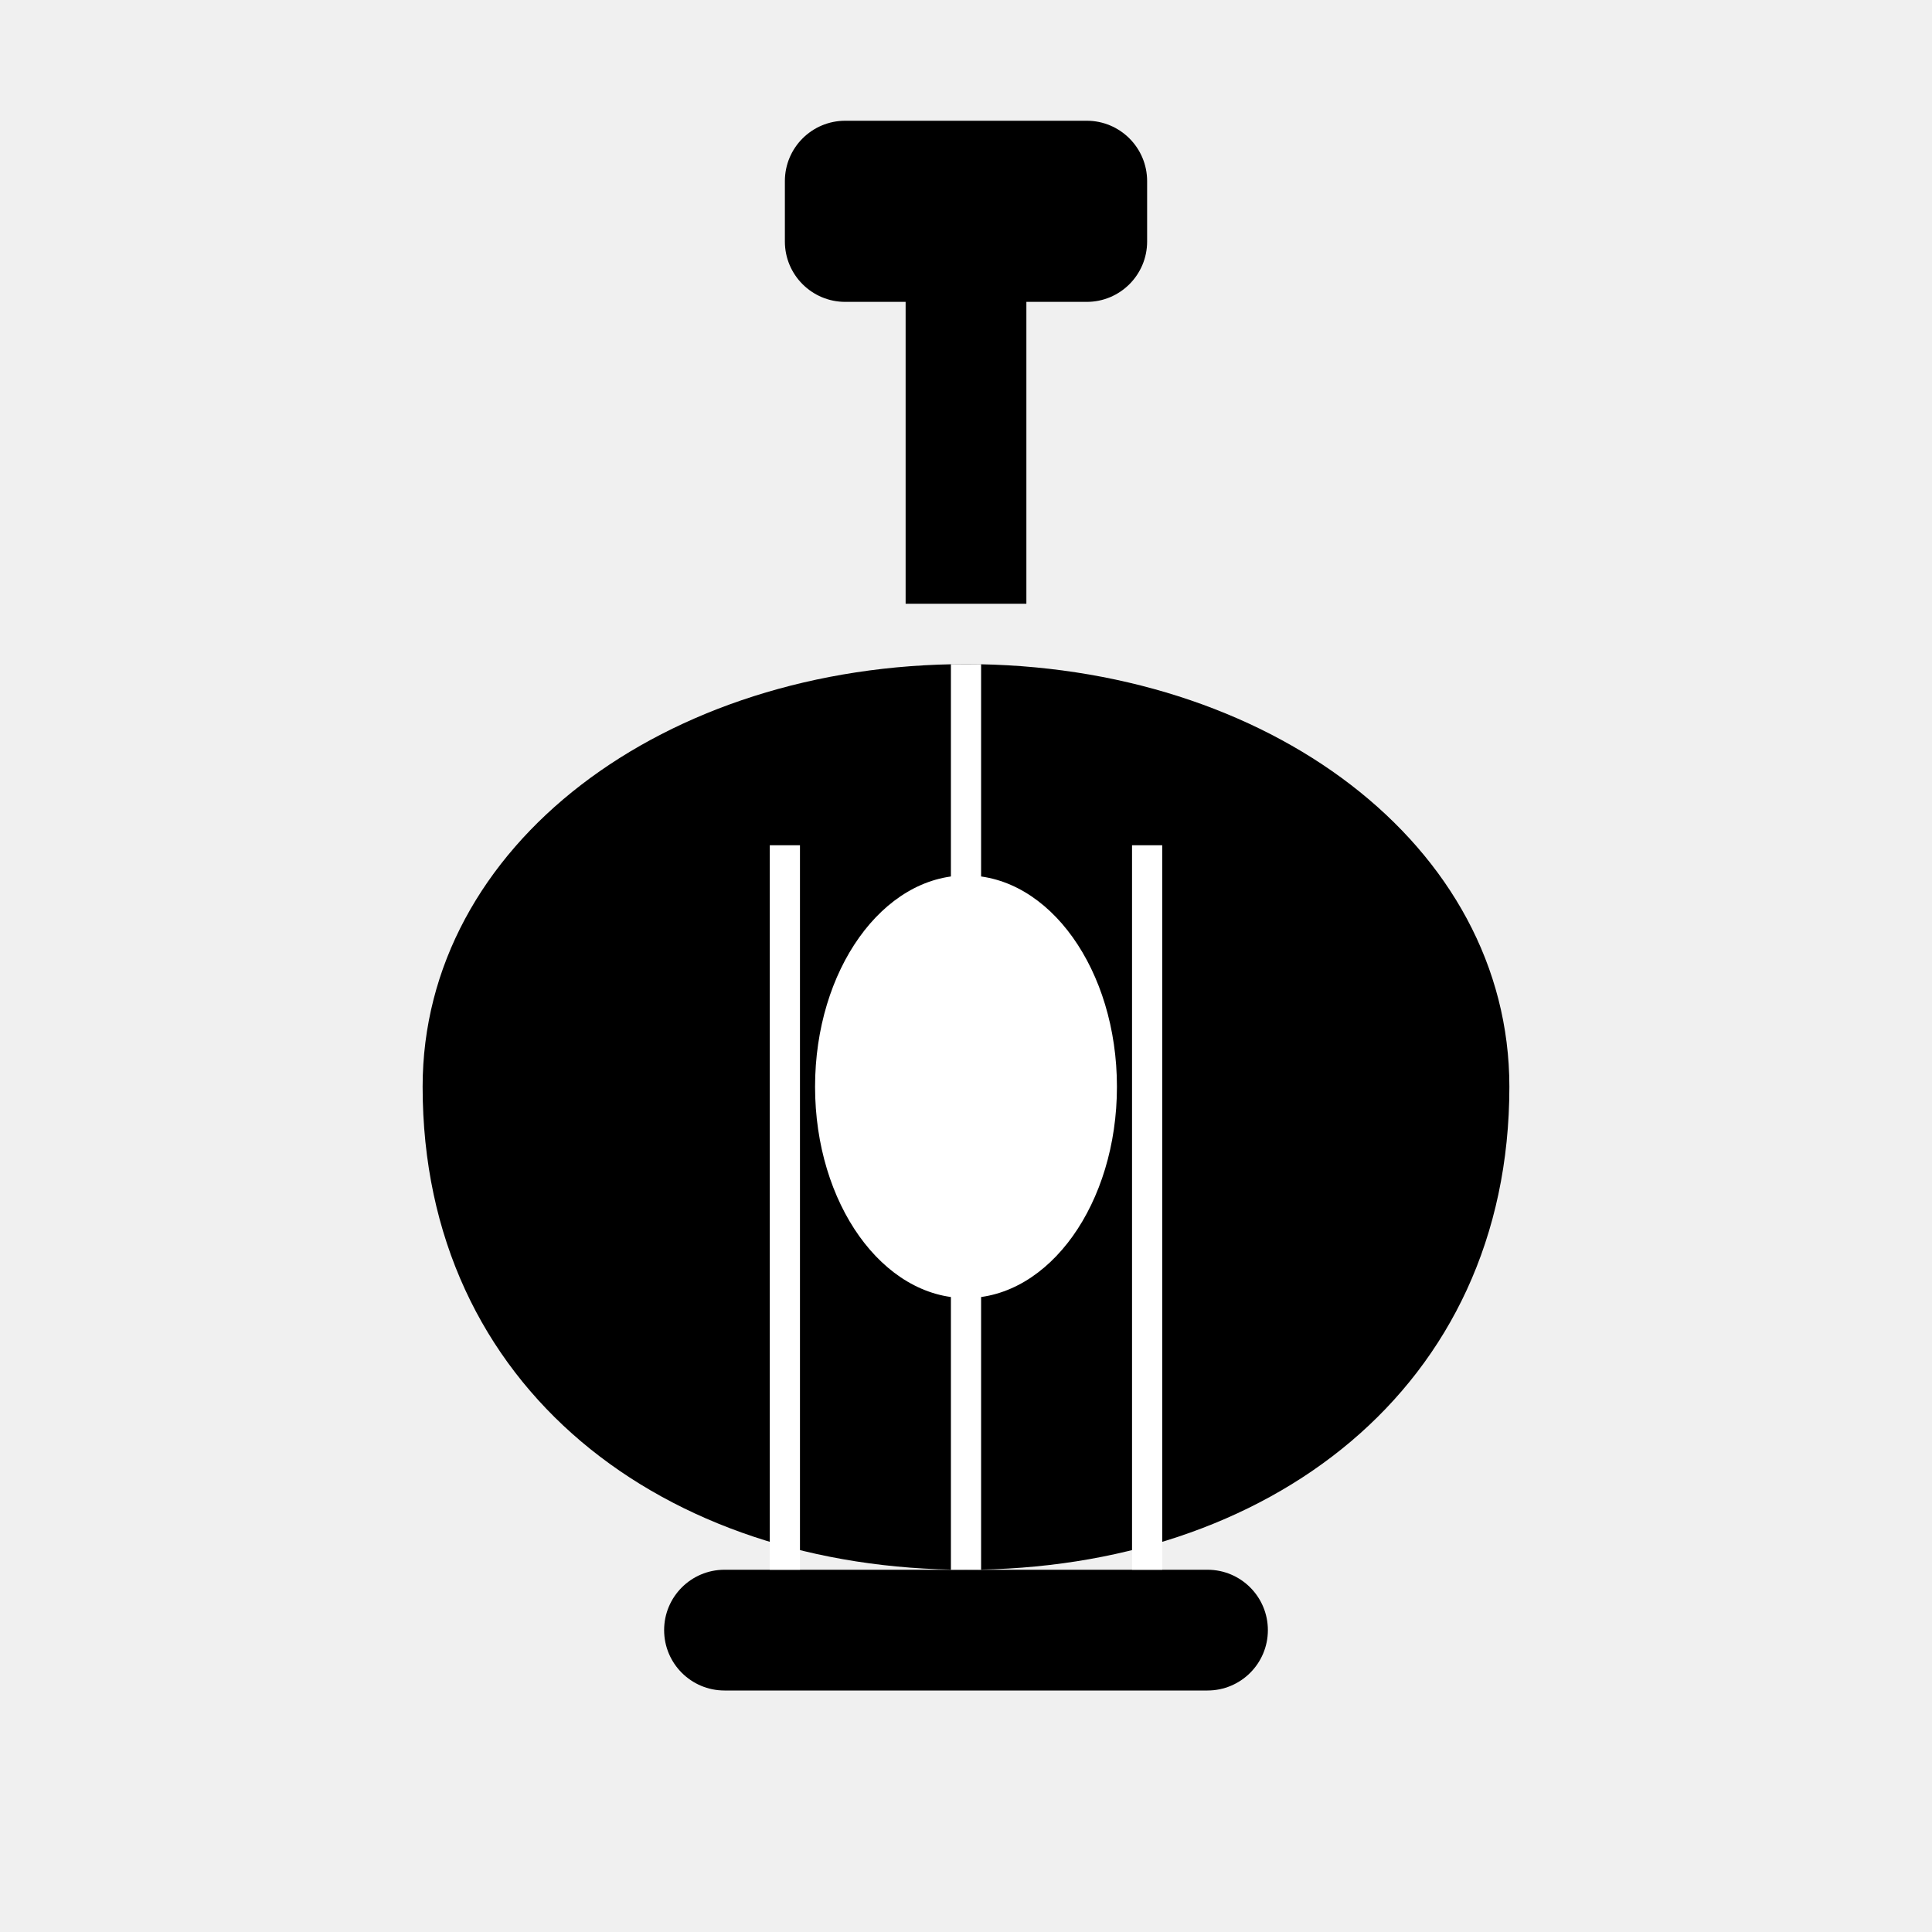
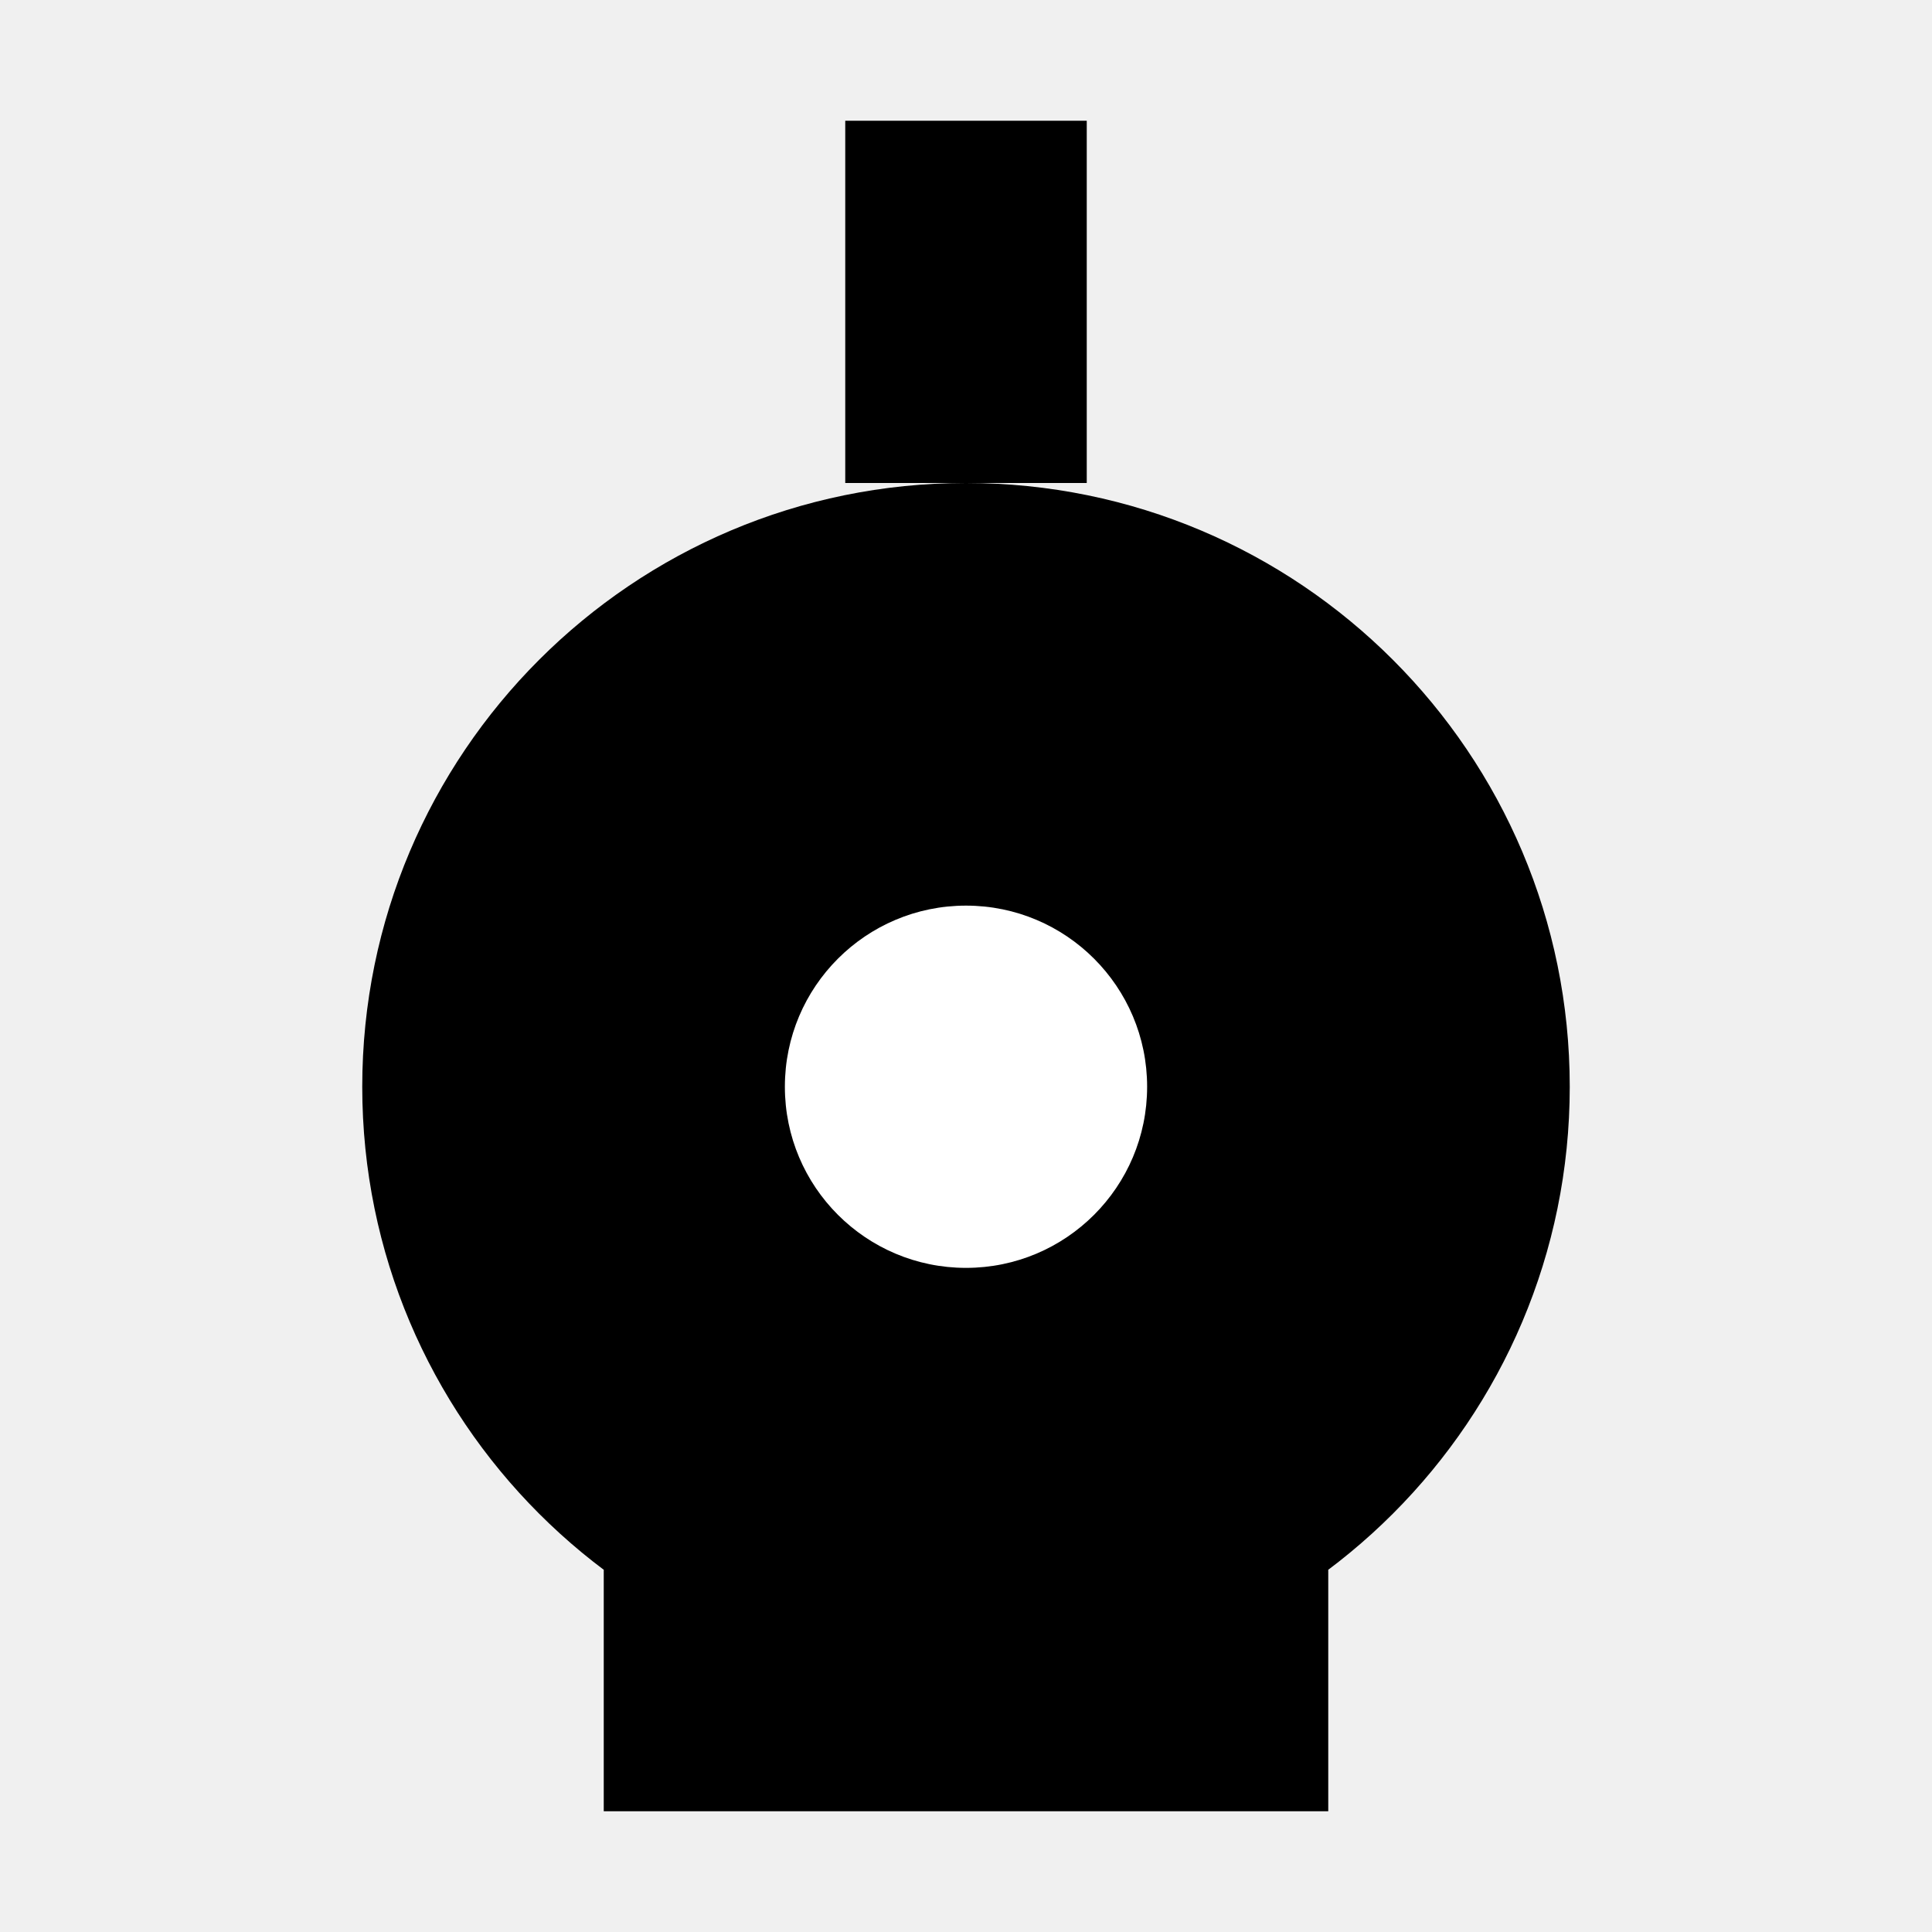
- <svg xmlns="http://www.w3.org/2000/svg" viewBox="0 0 32 32">
-   <rect x="13" y="2" width="6" height="3" rx="1" fill="#000" />
-   <path d="M16 4 L16 10" stroke="#000" stroke-width="2" />
-   <path d="M16 11 C11 11 7 14 7 18 C7 23 11 26 16 26 C21 26 25 23 25 18 C25 14 21 11 16 11 Z" fill="#000" />
-   <ellipse cx="16" cy="18" rx="2.5" ry="3.5" fill="#fff" />
-   <rect x="11" y="26" width="10" height="2" rx="1" fill="#000" />
-   <line x1="13" y1="14" x2="13" y2="26" stroke="#fff" stroke-width="0.5" />
-   <line x1="16" y1="11" x2="16" y2="26" stroke="#fff" stroke-width="0.5" />
-   <line x1="19" y1="14" x2="19" y2="26" stroke="#fff" stroke-width="0.5" />
+ <svg xmlns="http://www.w3.org/2000/svg" width="32" height="32" viewBox="0 0 32 32">
+   <circle cx="16" cy="18" r="10" fill="#000" />
+   <rect x="14" y="2" width="4" height="6" fill="#000" />
+   <rect x="10" y="26" width="12" height="4" fill="#000" />
+   <circle cx="16" cy="18" r="3" fill="#fff" />
</svg>
